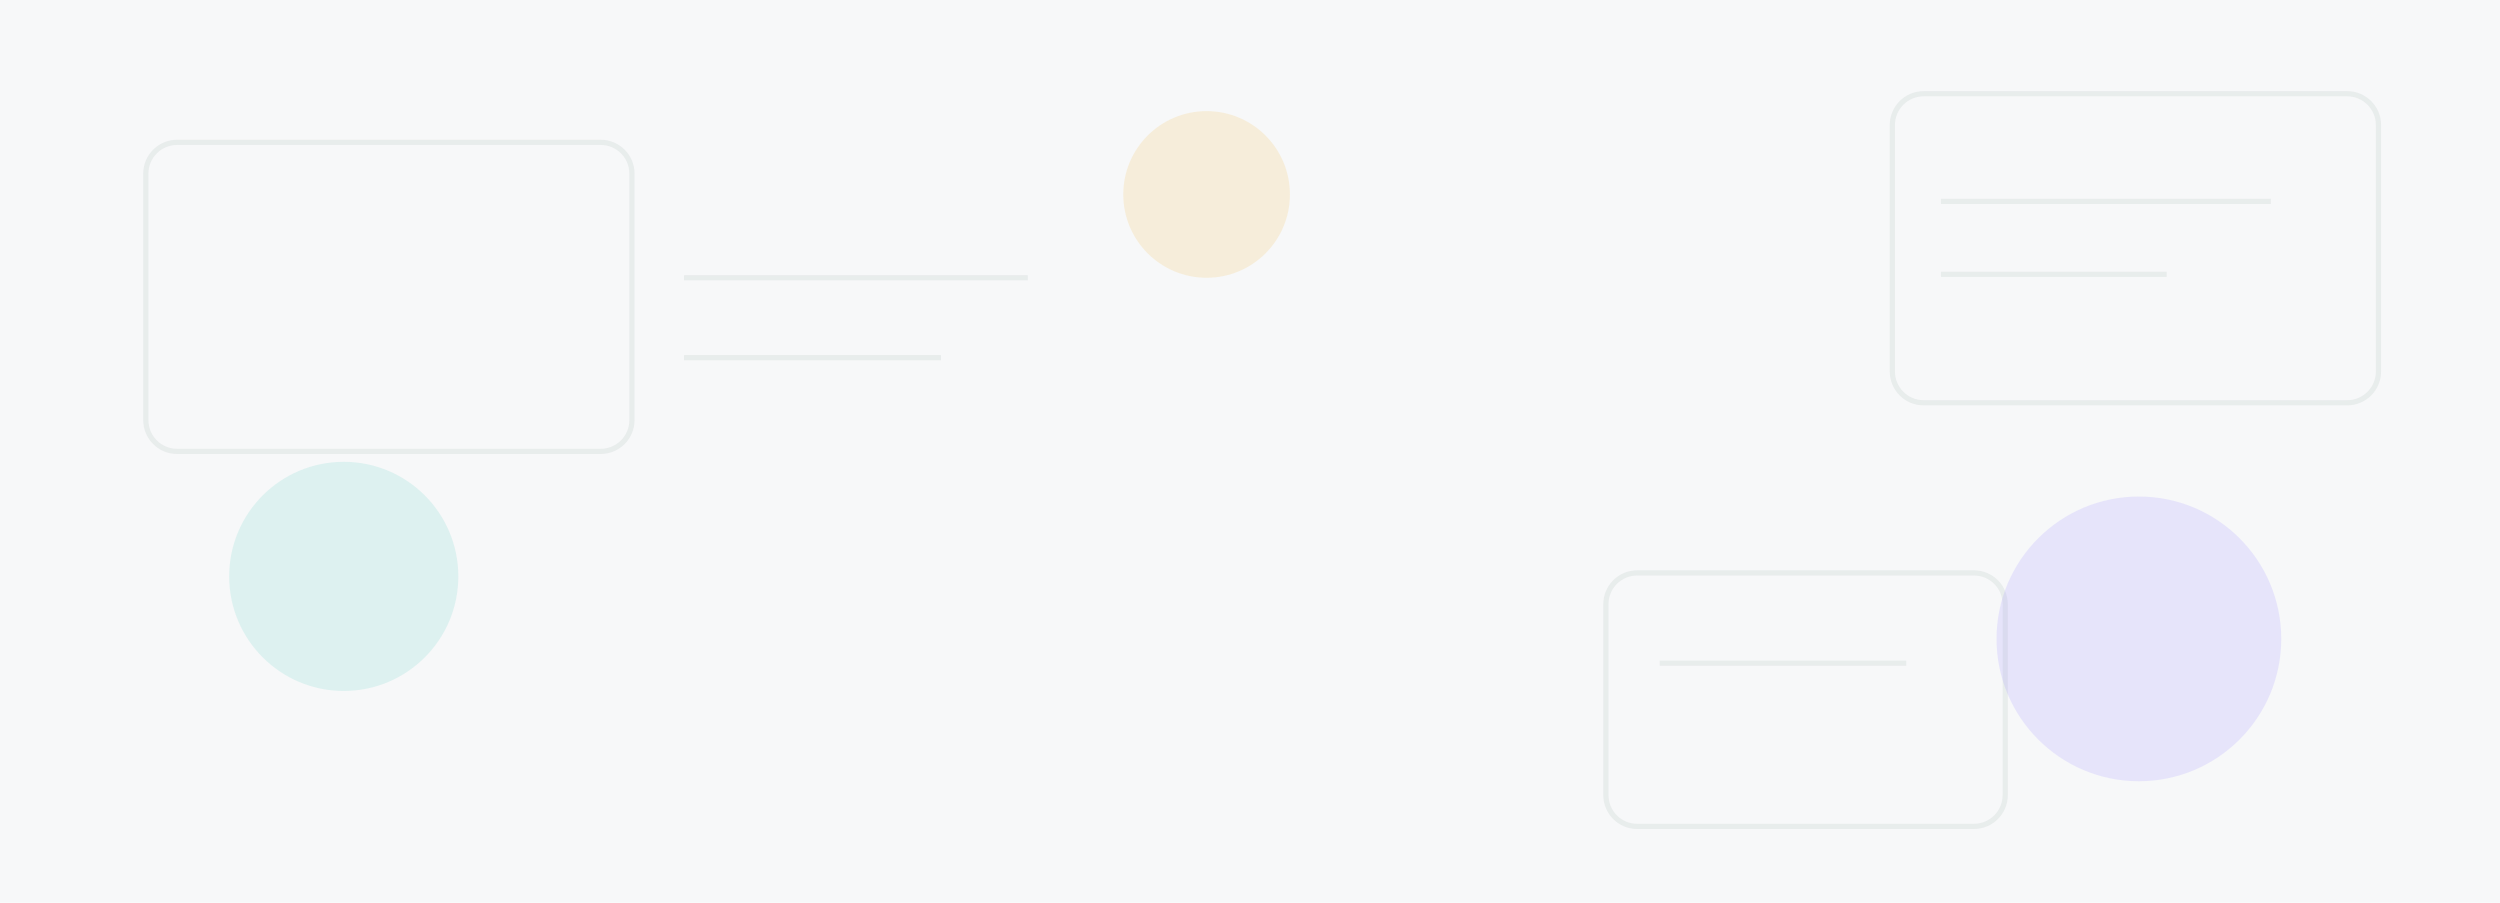
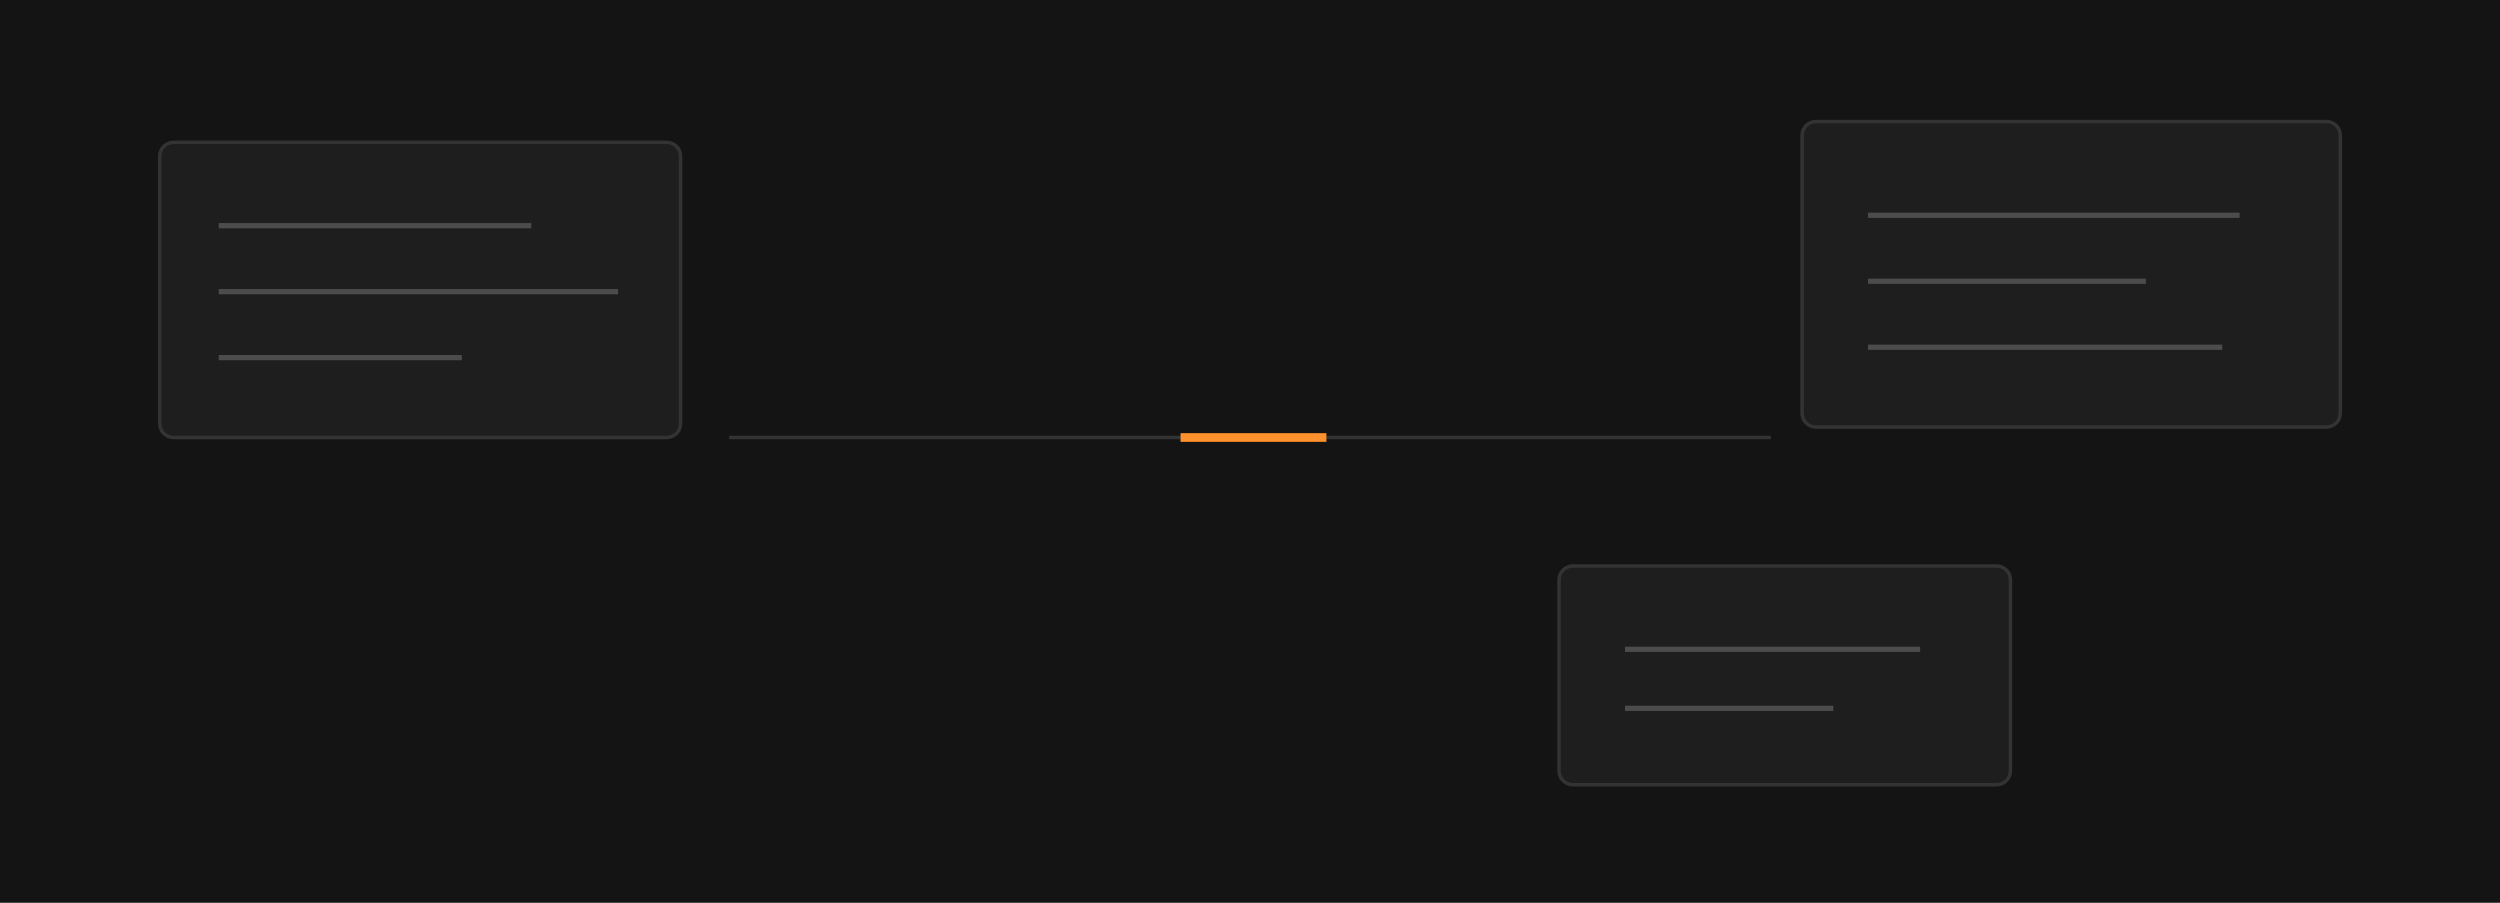
<svg xmlns="http://www.w3.org/2000/svg" viewBox="0 0 1440 520" preserveAspectRatio="none">
-   <rect width="1440" height="520" fill="#f7f8f9" />
-   <g opacity=".24" fill="none" stroke="#b9c7c4" stroke-width="3">
-     <rect x="84" y="82" width="280" height="178" rx="18" />
-     <rect x="1090" y="54" width="280" height="178" rx="18" />
-     <rect x="925" y="330" width="230" height="146" rx="18" />
-     <path d="M394 160h198M394 206h148M1118 116h190M1118 158h130M956 382h142" />
+   <rect width="1440" height="520" fill="#141414" />
+   <g fill="#1e1e1e" stroke="#333" stroke-width="2">
+     <rect x="92" y="82" width="300" height="170" rx="8" />
+     <rect x="1038" y="70" width="310" height="176" rx="8" />
+     <rect x="898" y="326" width="260" height="126" rx="8" />
  </g>
-   <g opacity=".18">
-     <circle cx="198" cy="332" r="66" fill="#6bd2c7" />
-     <circle cx="1232" cy="368" r="82" fill="#9b8cff" />
-     <circle cx="695" cy="112" r="48" fill="#f3bd4f" />
+   <g fill="none" stroke="#666" stroke-width="3" opacity=".65">
+     <path d="M126 130h180M126 168h230M126 206h140" />
+     <path d="M1076 124h214M1076 162h160M1076 200h204" />
+     <path d="M936 374h170M936 408h120" />
  </g>
+   <path d="M420 252h600" stroke="#333" stroke-width="2" />
+   <path d="M680 252h84" stroke="#ff922c" stroke-width="5" />
</svg>
